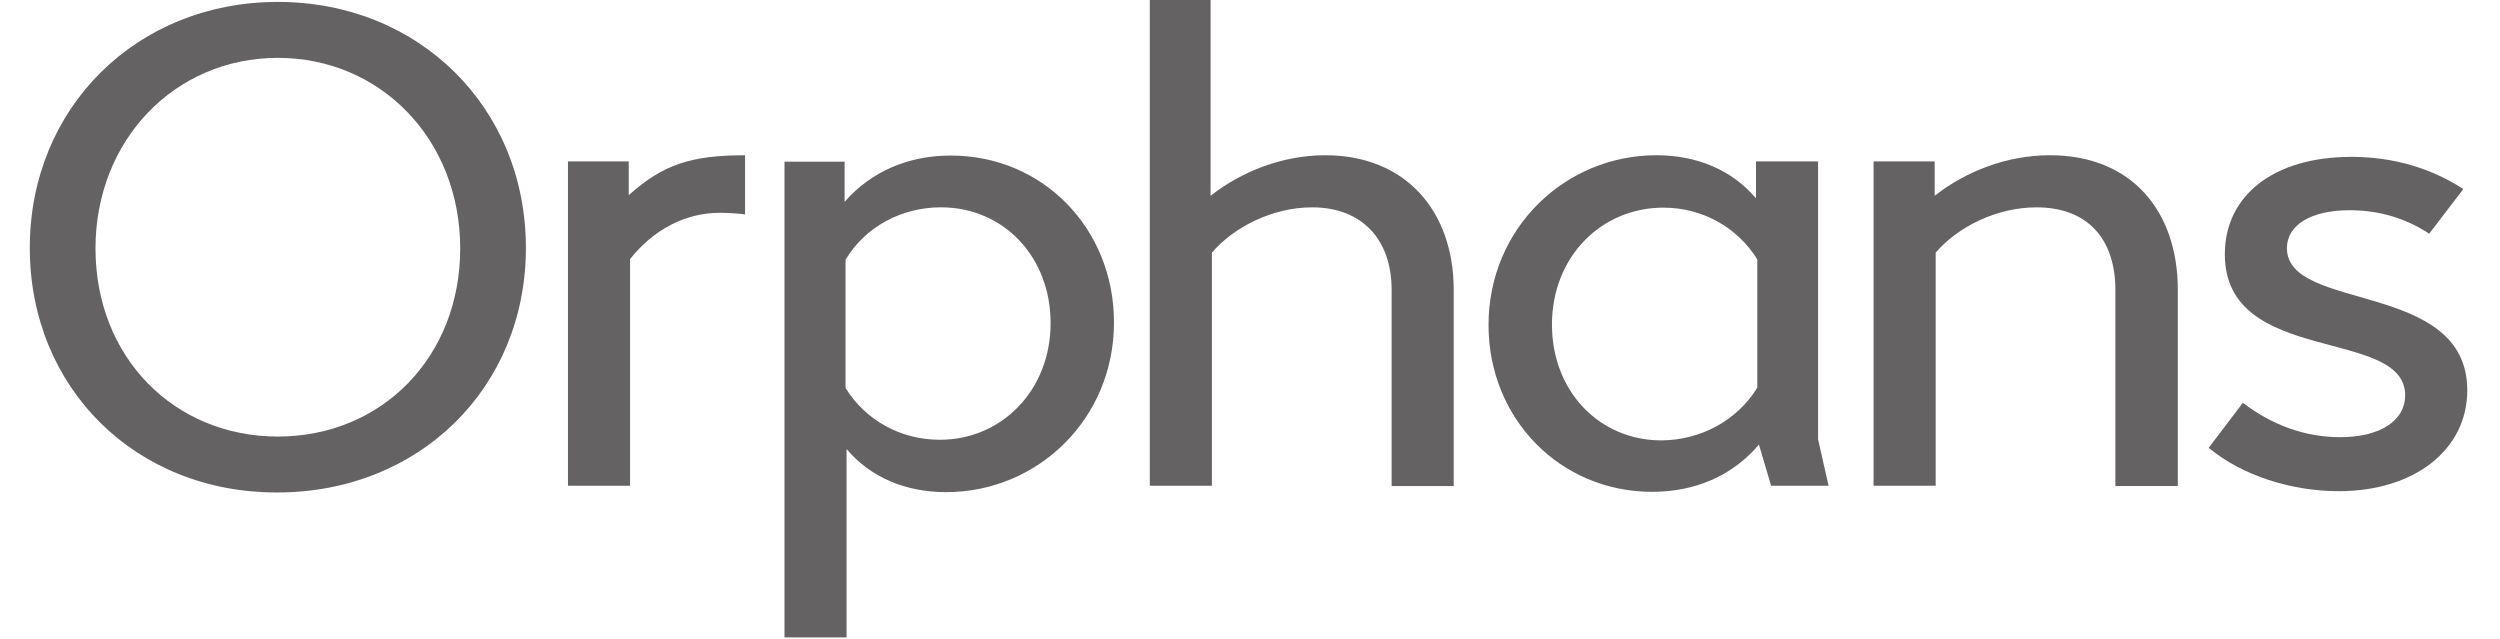
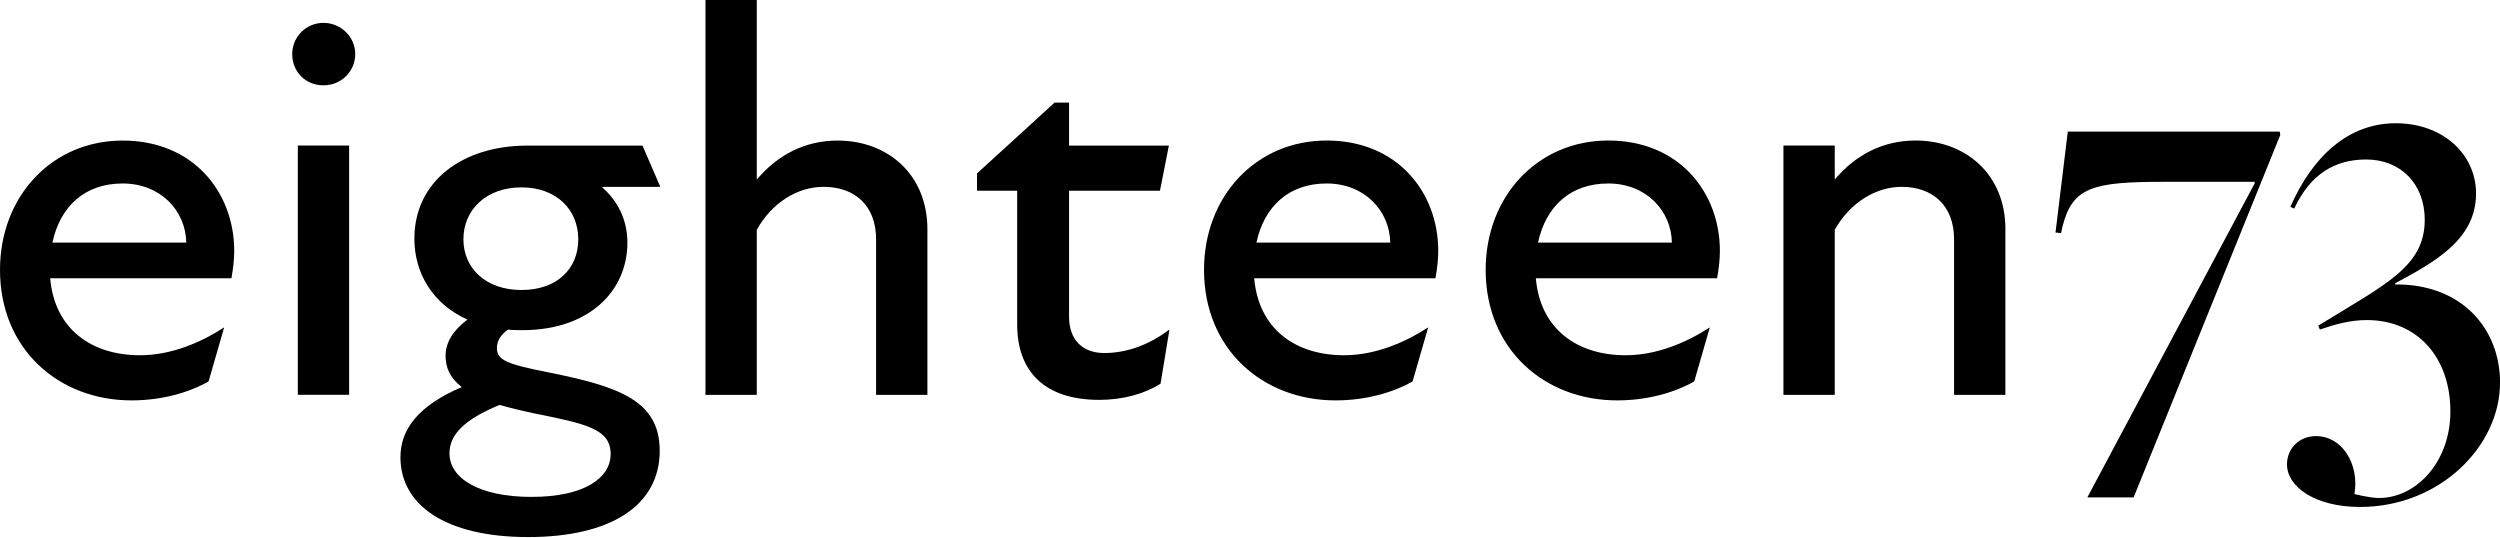
- <svg xmlns="http://www.w3.org/2000/svg" width="90px" height="23px" viewBox="0 0 466 122" version="1.1" xml:space="preserve" style="fill-rule:evenodd;clip-rule:evenodd;stroke-linejoin:round;stroke-miterlimit:2;">
-   <g transform="matrix(5.55556,0,0,-5.55556,1392.39,-41.1389)">
-     <path d="M-235.837,-15.946C-235.837,-12.2 -238.57,-9.394 -242.105,-9.394C-245.639,-9.394 -248.373,-12.211 -248.373,-15.946C-248.373,-19.681 -245.673,-22.41 -242.105,-22.41C-238.536,-22.41 -235.837,-19.681 -235.837,-15.946M-250.631,-15.924C-250.631,-11.107 -246.961,-7.471 -242.105,-7.471C-237.249,-7.471 -233.579,-11.107 -233.579,-15.924C-233.579,-20.73 -237.238,-24.332 -242.127,-24.332C-246.995,-24.343 -250.631,-20.741 -250.631,-15.924" style="fill:rgb(100,98,98);fill-rule:nonzero;" />
-   </g>
-   <g transform="matrix(5.55556,0,0,-5.55556,1392.39,-13.2)">
-     <path d="M-226.046,-7.713L-226.046,-9.746C-226.283,-9.713 -226.633,-9.691 -226.916,-9.691C-228.09,-9.691 -229.185,-10.255 -229.999,-11.282L-229.999,-19.072L-232.133,-19.072L-232.133,-7.923L-230.044,-7.923L-230.044,-9.083C-228.869,-8.033 -227.91,-7.713 -226.046,-7.713" style="fill:rgb(100,98,98);fill-rule:nonzero;" />
-   </g>
-   <g transform="matrix(5.55556,0,0,-5.55556,1392.39,15.7556)">
-     <path d="M-215.544,-8.268C-215.544,-5.992 -217.16,-4.29 -219.316,-4.29C-220.649,-4.29 -221.903,-4.943 -222.592,-6.091L-222.592,-10.5C-221.914,-11.594 -220.717,-12.279 -219.361,-12.279C-217.261,-12.29 -215.544,-10.611 -215.544,-8.268M-213.365,-8.246C-213.365,-11.572 -215.996,-14.08 -219.136,-14.08C-220.547,-14.08 -221.744,-13.56 -222.557,-12.599L-222.557,-19.073L-224.691,-19.073L-224.691,-2.721L-222.625,-2.721L-222.625,-4.103C-221.711,-3.053 -220.423,-2.511 -218.989,-2.511C-215.827,-2.5 -213.365,-5.009 -213.365,-8.246" style="fill:rgb(100,98,98);fill-rule:nonzero;" />
-   </g>
-   <g transform="matrix(5.55556,0,0,-5.55556,1392.39,-42.7944)">
-     <path d="M-201.688,-17.669L-201.688,-24.409L-203.822,-24.409L-203.822,-17.669C-203.822,-15.901 -204.872,-14.83 -206.555,-14.83C-207.922,-14.83 -209.255,-15.514 -210,-16.388L-210,-24.398L-212.134,-24.398L-212.134,-7.703L-210.045,-7.703L-210.045,-14.432C-208.96,-13.581 -207.549,-13.039 -206.103,-13.039C-203.348,-13.039 -201.688,-14.951 -201.688,-17.669" style="fill:rgb(100,98,98);fill-rule:nonzero;" />
-   </g>
-   <g transform="matrix(5.55556,0,0,-5.55556,1392.39,-12.0444)">
-     <path d="M-191.253,-15.493L-191.253,-11.084C-191.931,-9.991 -193.128,-9.305 -194.483,-9.305C-196.595,-9.305 -198.311,-10.974 -198.311,-13.328C-198.311,-15.604 -196.697,-17.305 -194.54,-17.305C-193.207,-17.294 -191.954,-16.631 -191.253,-15.493M-190.779,-18.863L-191.197,-17.449C-192.112,-18.532 -193.41,-19.073 -194.867,-19.073C-198.029,-19.073 -200.491,-16.565 -200.491,-13.338C-200.491,-10.013 -197.86,-7.504 -194.72,-7.504C-193.309,-7.504 -192.112,-8.024 -191.298,-8.985L-191.298,-7.715L-189.164,-7.715L-189.164,-17.272L-188.803,-18.863L-190.779,-18.863Z" style="fill:rgb(100,98,98);fill-rule:nonzero;" />
-   </g>
-   <g transform="matrix(5.55556,0,0,-5.55556,1392.39,-13.15)">
-     <path d="M-176.799,-12.333L-176.799,-19.073L-178.945,-19.073L-178.945,-12.333C-178.945,-10.565 -179.916,-9.494 -181.655,-9.494C-183.044,-9.494 -184.377,-10.178 -185.122,-11.052L-185.122,-19.062L-187.256,-19.062L-187.256,-7.914L-185.156,-7.914L-185.156,-9.096C-184.071,-8.245 -182.66,-7.703 -181.192,-7.703C-178.392,-7.703 -176.799,-9.615 -176.799,-12.333" style="fill:rgb(100,98,98);fill-rule:nonzero;" />
-   </g>
-   <g transform="matrix(5.55556,0,0,-5.55556,1392.39,-11.8556)">
-     <path d="M-171.265,-19.017C-172.88,-19.017 -174.585,-18.487 -175.737,-17.526L-174.563,-15.978C-173.569,-16.741 -172.428,-17.161 -171.22,-17.161C-169.82,-17.161 -168.984,-16.575 -168.984,-15.725C-168.984,-13.36 -175.183,-14.73 -175.183,-10.874C-175.183,-8.852 -173.501,-7.526 -170.836,-7.526C-169.368,-7.526 -168.081,-7.924 -166.985,-8.631L-168.159,-10.167C-168.961,-9.636 -169.887,-9.36 -170.892,-9.36C-172.225,-9.36 -173.049,-9.869 -173.049,-10.664C-173.049,-12.873 -166.85,-11.758 -166.85,-15.548C-166.85,-17.603 -168.679,-19.017 -171.265,-19.017" style="fill:rgb(100,98,98);fill-rule:nonzero;" />
-   </g>
+ <svg xmlns="http://www.w3.org/2000/svg" viewBox="0 0 572 123" version="1.1" fill="currentColor">
+   <path d="M42.62,55.5c-0.13,-7.27 -5.87,-13.52 -14.55,-13.52c-8.68,0 -14.29,5.23 -16.08,13.52l30.63,0Zm10.34,8.17l-41.48,0c1.02,11.74 9.57,17.61 20.54,17.61c7.02,0 13.78,-2.81 19.27,-6.38l-3.57,12.37c-4.47,2.55 -10.72,4.34 -17.61,4.34c-16.71,-0 -30.11,-11.74 -30.11,-29.85c0,-16.84 11.87,-29.6 28.07,-29.6c16.2,-0 25.52,11.87 25.52,25.26c0,2.04 -0.26,4.08 -0.64,6.25" />
+   <path d="M68.14,33.3l11.74,0l0,57.03l-11.74,0l0,-57.03Zm-1.28,-20.93c0,-3.95 3.19,-7.14 7.15,-7.14c3.96,0 7.27,3.19 7.27,7.14c0,3.95 -3.19,7.15 -7.27,7.15c-4.08,0 -7.15,-3.06 -7.15,-7.15" />
+   <path d="M106.03,54.74c0,6.63 5.1,11.61 13.27,11.61c8.17,0 13.01,-4.85 13.01,-11.61c0,-6.76 -4.98,-11.87 -13.01,-11.87c-8.03,0 -13.27,5.11 -13.27,11.87m33.68,49.12c0,-5.74 -5.62,-6.89 -17.61,-9.31c-3.06,-0.64 -5.61,-1.28 -7.78,-1.91c-8.04,3.32 -11.48,6.76 -11.48,11.1c0,5.61 6.64,9.95 18.76,9.95c12.12,-0 18.12,-4.34 18.12,-9.83m11.23,-0.76c0,12.5 -11.1,19.78 -30.11,19.78c-19.01,-0 -29.22,-7.4 -29.22,-18.25c0,-6.51 4.21,-11.86 14.03,-16.07c-2.81,-2.17 -3.7,-4.6 -3.7,-7.15c0,-3.06 1.66,-5.74 4.98,-8.29c-7.91,-3.57 -12.12,-10.59 -12.12,-18.5c0,-13.14 10.97,-21.31 25.9,-21.31l26.29,-0l4.08,9.44l-13.14,-0l-0.13,0.13c3.32,2.94 5.74,7.15 5.74,12.63c0,11.1 -8.81,20.03 -23.99,20.03c-1.15,-0 -2.3,-0 -3.32,-0.13c-1.66,1.15 -2.55,2.55 -2.55,4.21c0,2.81 2.29,3.7 11.99,5.62c15.82,3.19 25.26,6.38 25.26,17.86" />
+   <path d="M212.19,52.44l0,37.9l-11.74,0l0,-35.6c0,-7.79 -4.97,-11.99 -11.99,-11.99c-6.12,0 -11.87,3.7 -15.31,9.82l0,37.77l-11.74,0l0,-90.34l11.74,0l0,41.09c4.85,-5.74 11.1,-8.93 18.5,-8.93c11.36,0 20.54,7.66 20.54,20.29" />
+   <path d="M267.57,75.41l-2.04,12.38c-3.83,2.42 -8.8,3.7 -14.04,3.7c-12.63,0 -18.76,-6.64 -18.76,-17.23l0,-30.62l-9.19,0l0,-3.96l17.74,-16.2l3.32,0l0,9.83l22.84,0l-2.04,10.33l-20.8,0l0,28.84c0,5.1 2.93,8.29 8.04,8.29c5.48,-0 10.46,-2.04 14.93,-5.36" />
+   <path d="M318.09,55.5c-0.13,-7.27 -5.87,-13.52 -14.54,-13.52c-8.67,0 -14.29,5.23 -16.08,13.52l30.62,0Zm10.34,8.17l-41.47,0c1.02,11.74 9.57,17.61 20.54,17.61c7.02,0 13.78,-2.81 19.27,-6.38l-3.57,12.37c-4.47,2.55 -10.72,4.34 -17.61,4.34c-16.72,0 -30.11,-11.74 -30.11,-29.86c-0,-16.84 11.87,-29.6 28.07,-29.6c16.2,0 25.52,11.87 25.52,25.26c-0,2.04 -0.25,4.08 -0.64,6.25" />
+   <path d="M382.53,55.5c-0.13,-7.27 -5.87,-13.52 -14.55,-13.52c-8.68,0 -14.29,5.23 -16.08,13.52l30.63,0Zm10.34,8.17l-41.47,0c1.02,11.74 9.57,17.61 20.54,17.61c7.02,0 13.78,-2.81 19.27,-6.38l-3.57,12.37c-4.47,2.55 -10.72,4.34 -17.61,4.34c-16.72,0 -30.11,-11.74 -30.11,-29.86c0,-16.84 11.87,-29.6 28.07,-29.6c16.2,0 25.52,11.87 25.52,25.26c0,2.04 -0.26,4.08 -0.64,6.25" />
+   <path d="M458.83,52.44l0,37.9l-11.74,0l0,-35.6c0,-7.79 -4.97,-11.99 -11.99,-11.99c-5.99,0 -11.87,3.7 -15.31,9.82l0,37.77l-11.74,0l0,-57.04l11.74,-0l0,7.78c4.85,-5.74 11.1,-8.93 18.51,-8.93c11.36,-0 20.54,7.66 20.54,20.29" />
+   <path d="M515.86,41.98l0,-0.38l-20.54,-0c-16.59,-0 -21.18,1.15 -23.48,10.46l-0.26,1.27l-1.28,-0.13l2.81,-23.09l48.49,-0l0.13,0.76l-33.56,82.94l-10.59,0l38.28,-71.84l0,0.01Z" />
+   <path d="M523.26,106.29c0,-3.7 2.81,-6.51 6.64,-6.51c5.99,0 9.95,6.38 8.8,13.27c0.13,0 3.44,0.89 5.62,0.89c8.55,0 16.33,-8.29 16.33,-19.78c0,-12.5 -7.66,-20.93 -19.14,-20.93c-3.83,0 -7.4,1.02 -10.72,2.17l-0.38,-0.89c15.56,-9.57 24.37,-13.52 24.37,-24.24c0,-8.17 -5.49,-13.78 -13.4,-13.78c-7.14,0 -12.76,3.32 -16.46,11.23l-0.89,-0.38c5.1,-11.61 13.27,-19.14 24.12,-19.14c10.85,0 18.37,7.15 18.37,16.08c0,10.59 -9.57,15.7 -18.5,20.54l0,0.26c15.31,-0.13 23.99,10.21 23.99,22.45c0,14.55 -13.78,28.46 -32.02,28.46c-10.46,0 -16.72,-4.72 -16.72,-9.7" />
</svg>
